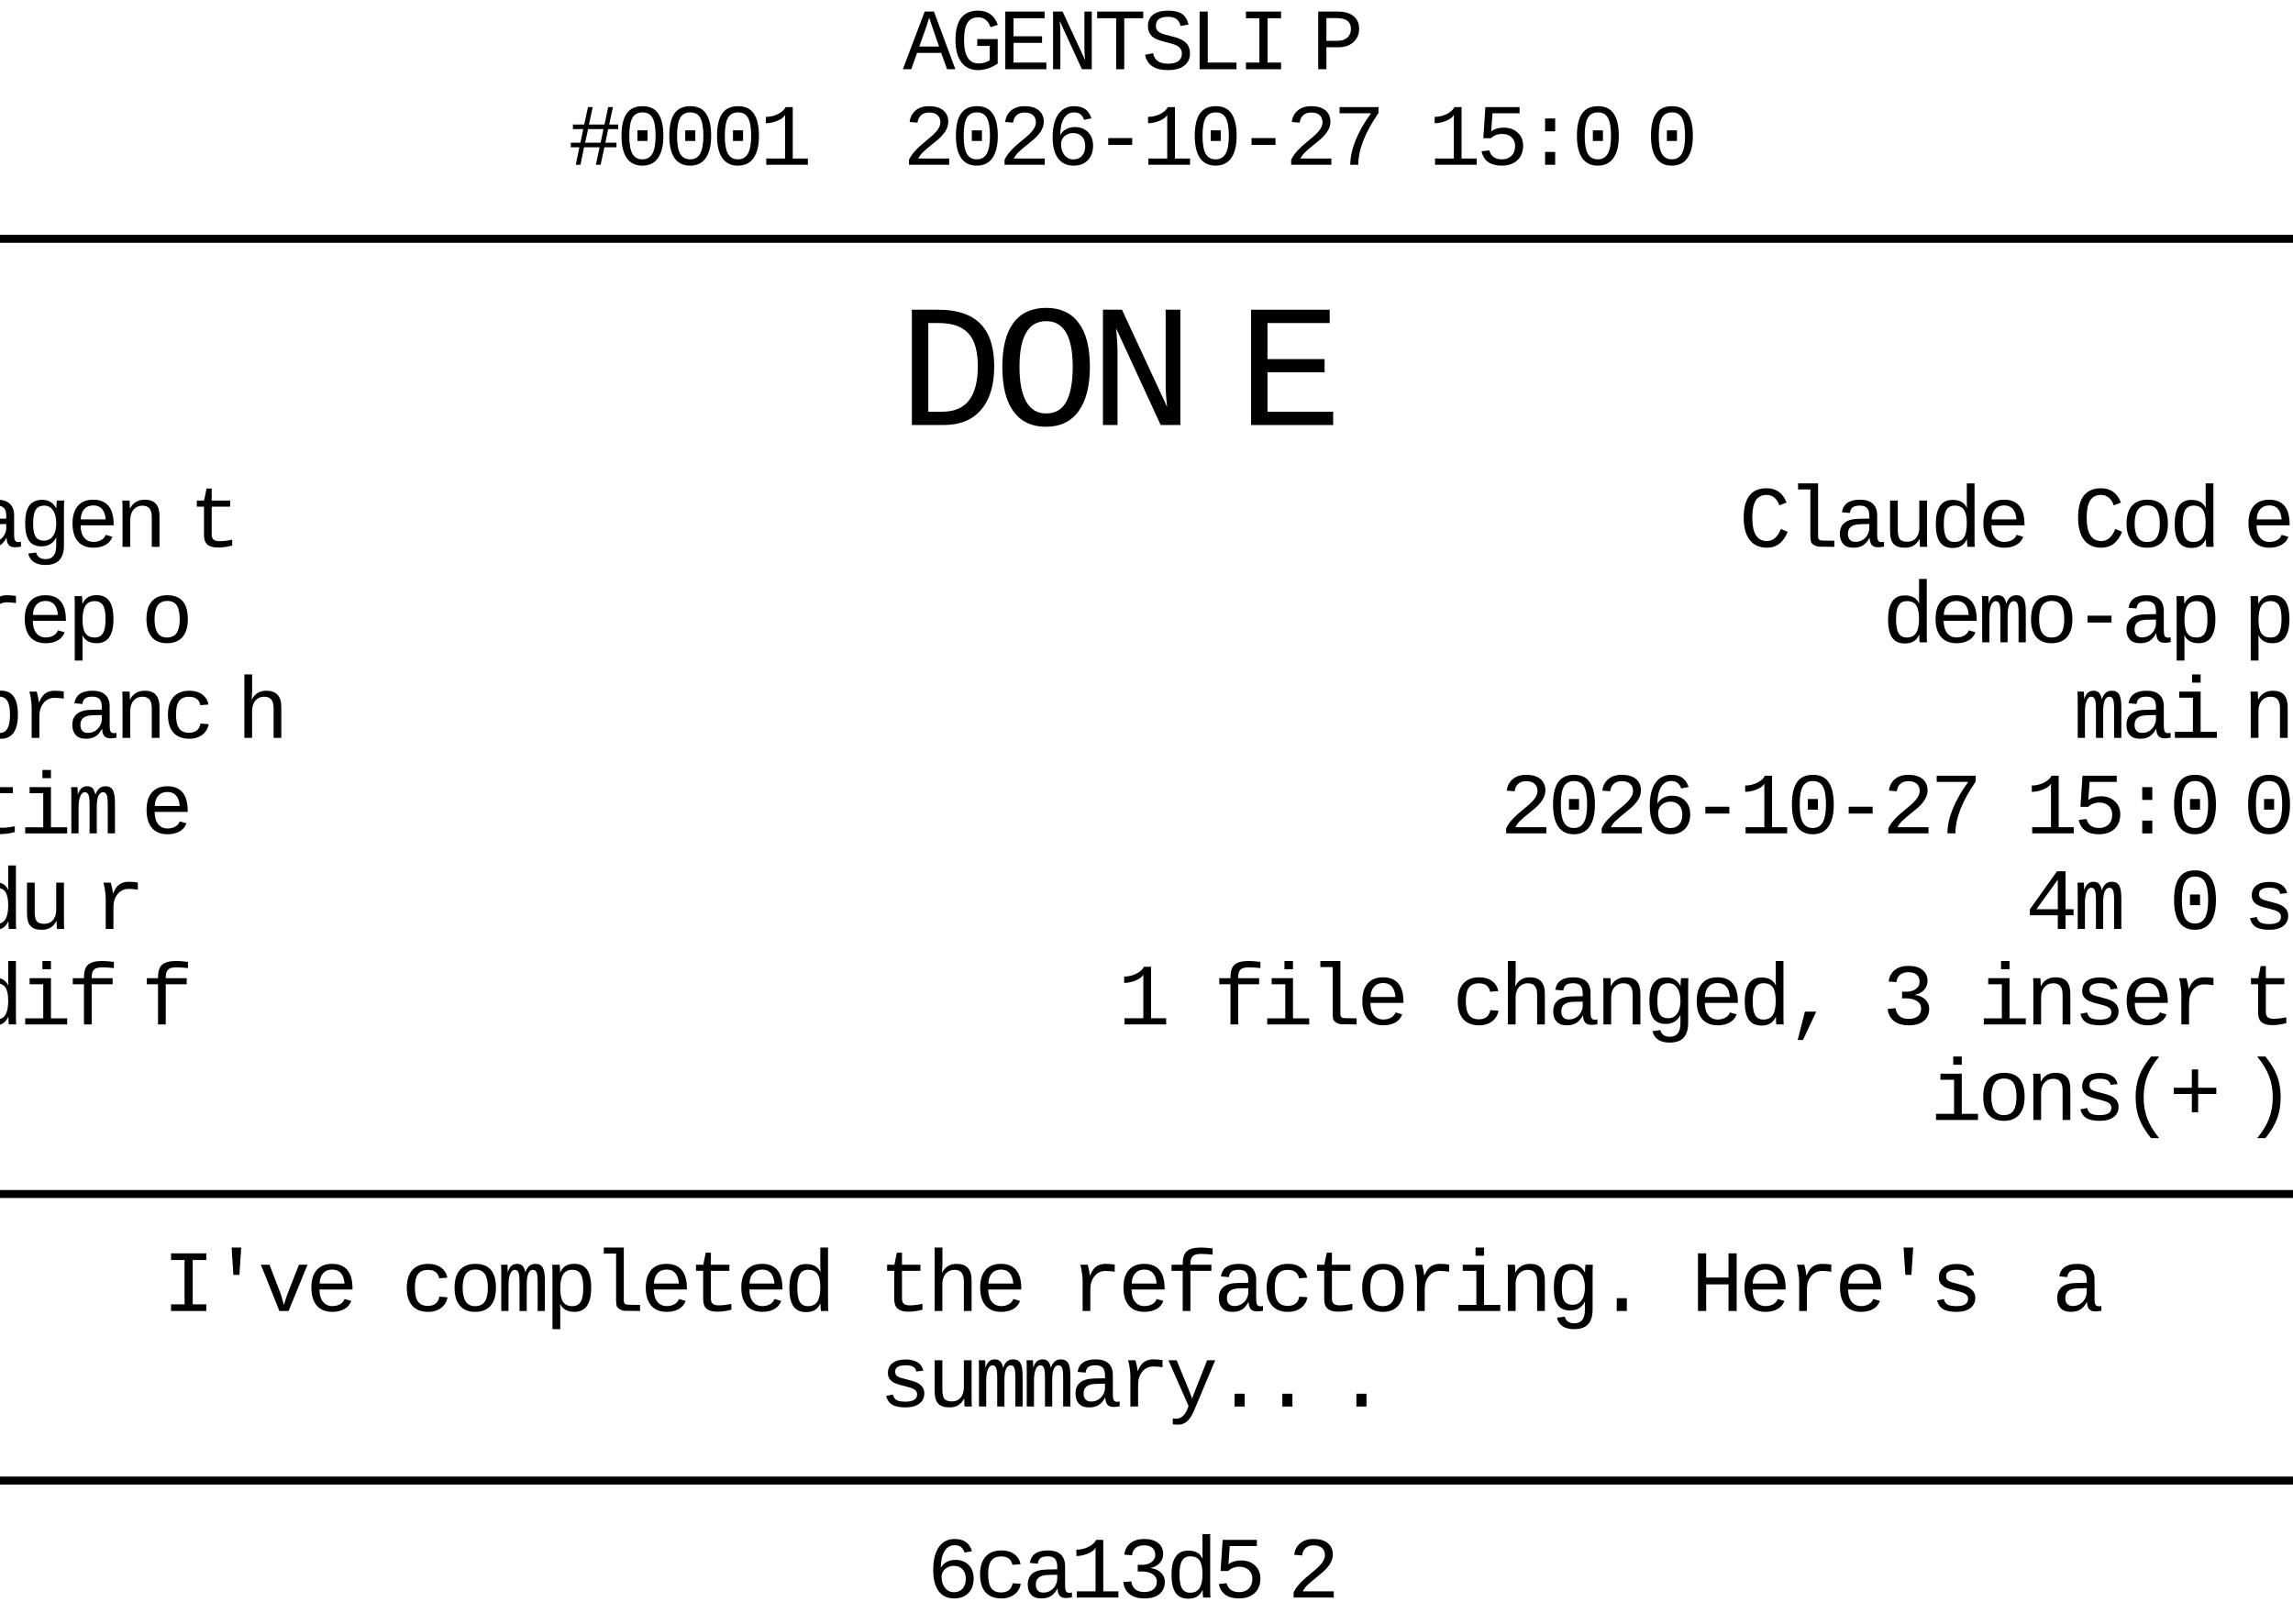
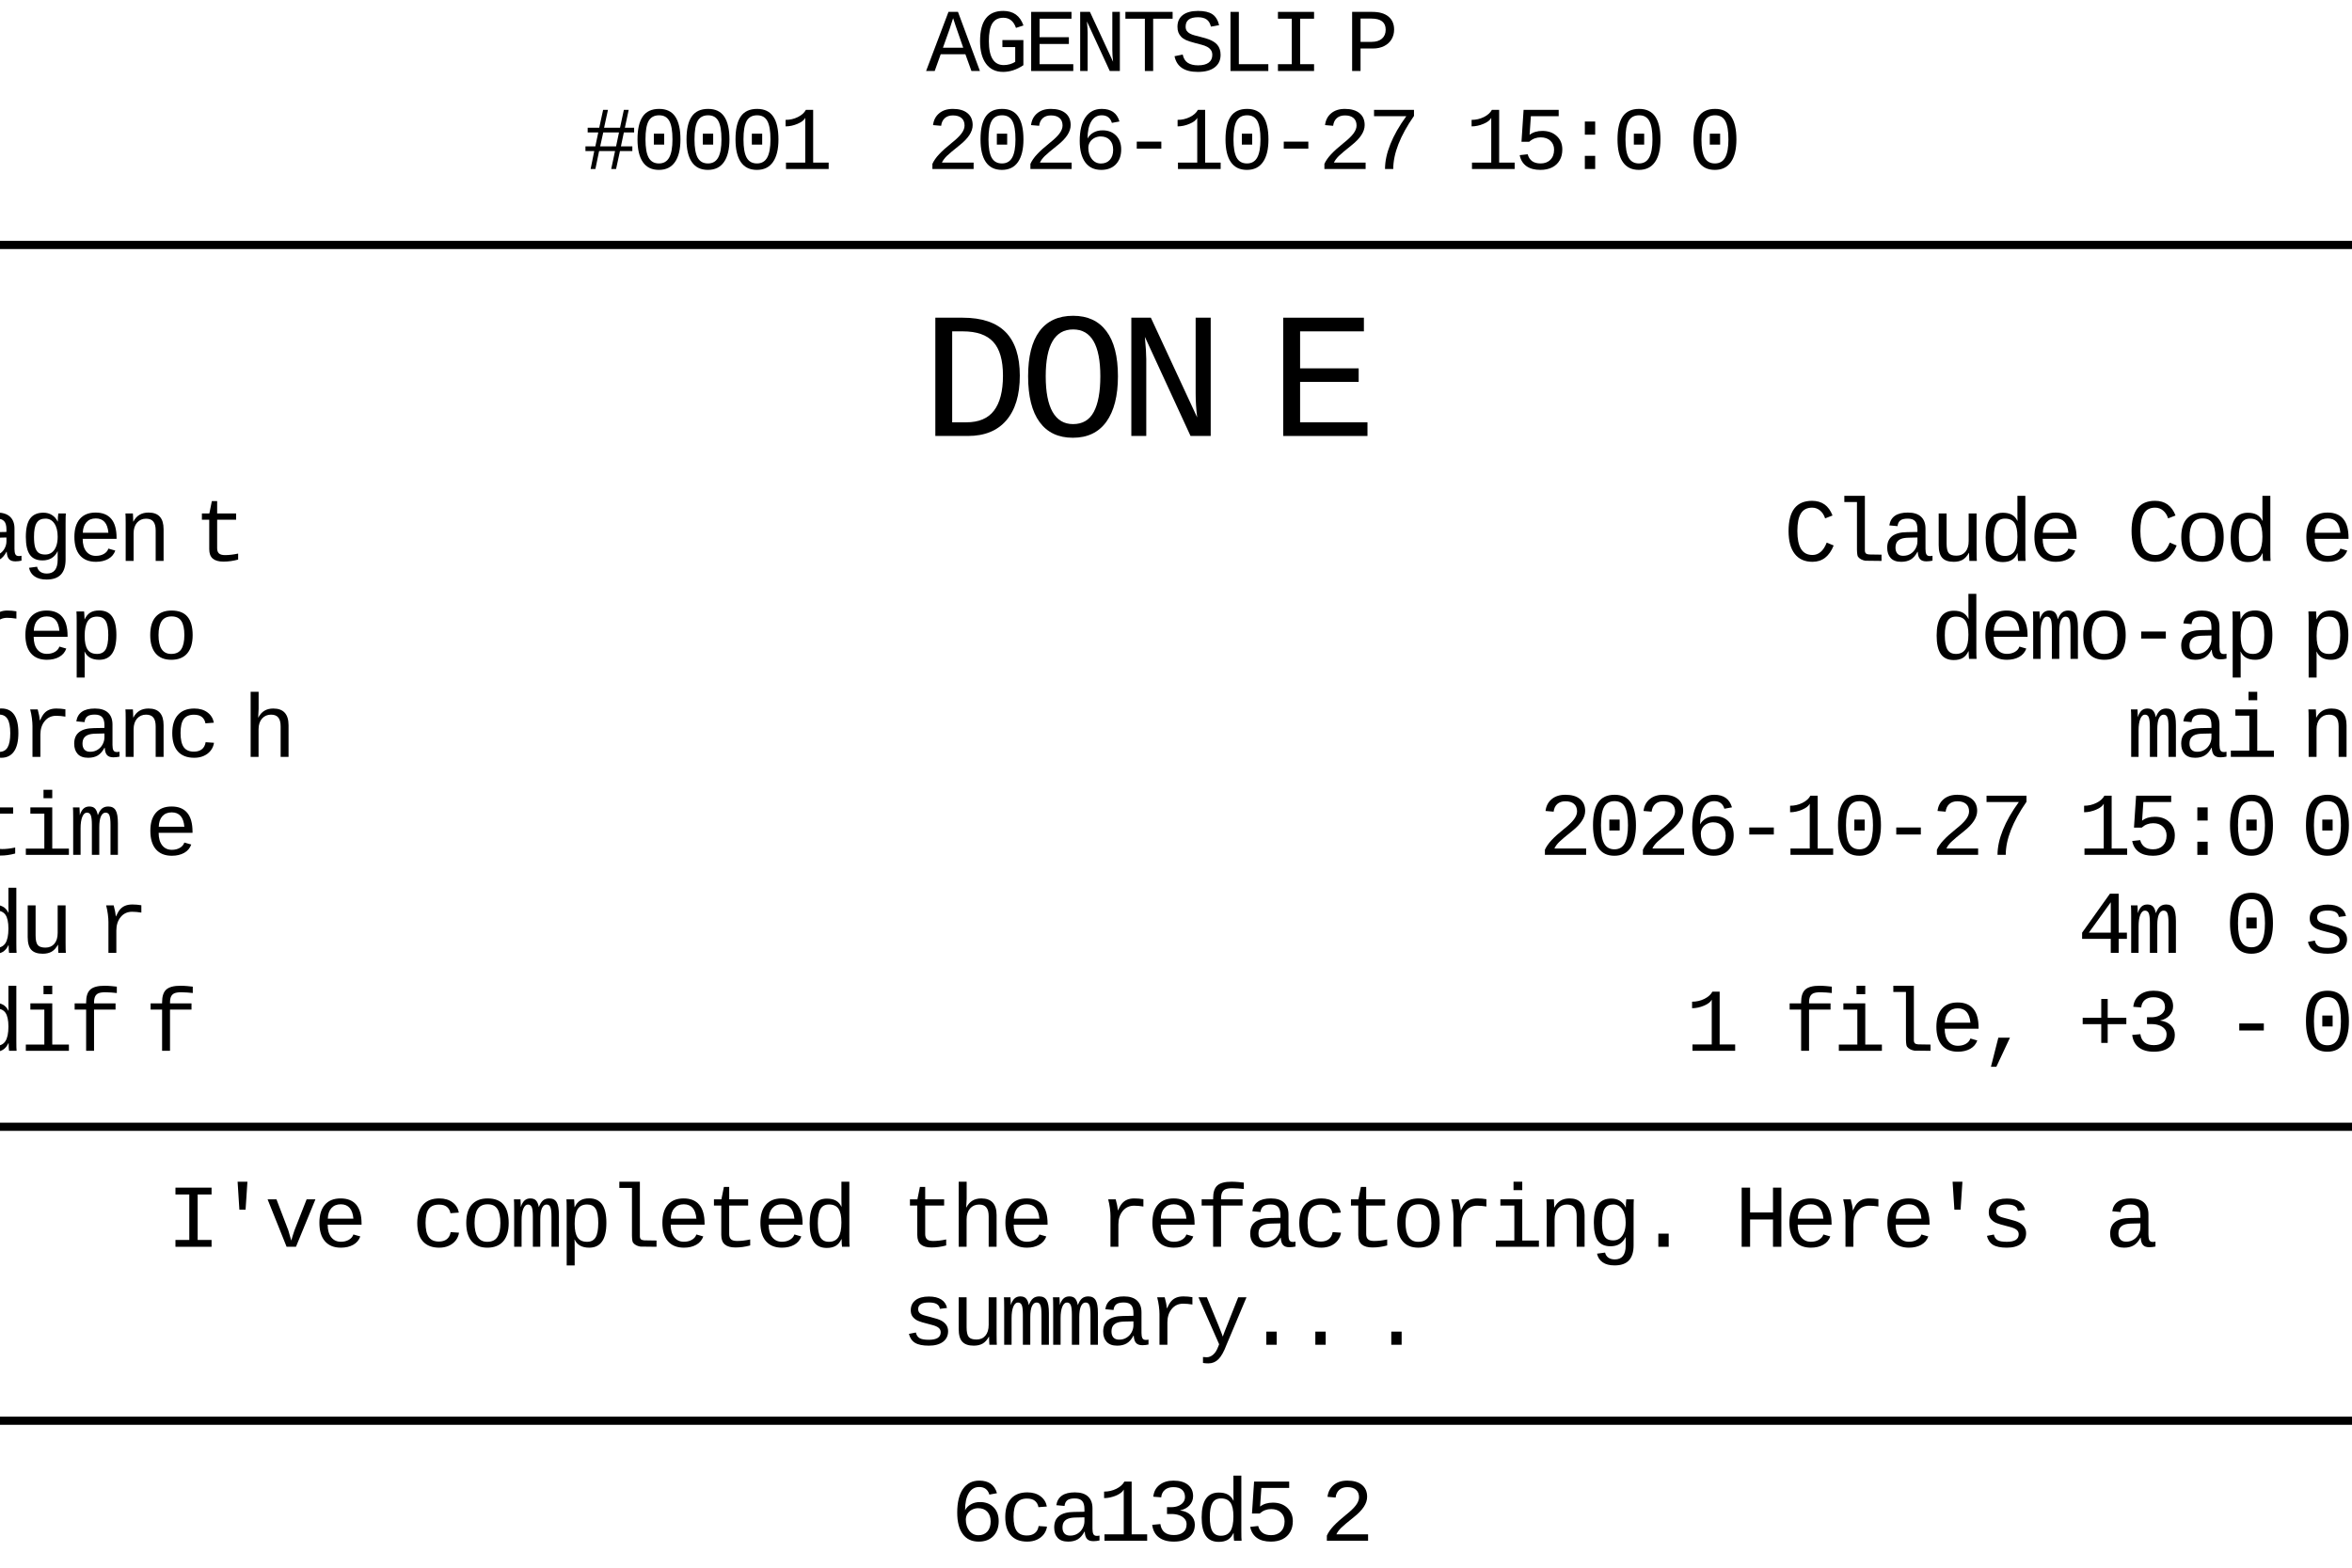
- <svg xmlns="http://www.w3.org/2000/svg" width="576px" height="408px" viewBox="0 0 576 408" preserveAspectRatio="xMinYMin meet">
+ <svg xmlns="http://www.w3.org/2000/svg" width="576px" height="384px" viewBox="0 0 576 384" preserveAspectRatio="xMinYMin meet">
  <style type="text/css" />
  <defs>
    <filter id="receipt-ink" x="0" y="0" width="100%" height="100%">
      <feFlood flood-color="#000" />
      <feComposite in2="SourceGraphic" operator="out" />
    </filter>
  </defs>
  <g font-family="'Courier New', 'Courier', monospace" fill="#000" font-size="22" dominant-baseline="text-after-edge" text-anchor="middle">
    <g transform="translate(0,24)">
      <text>
        <tspan x="240">A</tspan>
        <tspan x="252">G</tspan>
        <tspan x="264">E</tspan>
        <tspan x="276">N</tspan>
        <tspan x="288">T</tspan>
        <tspan x="300">S</tspan>
        <tspan x="312">L</tspan>
        <tspan x="324">I</tspan>
        <tspan x="336">P</tspan>
      </text>
    </g>
    <g transform="translate(0,48)">
      <text>
        <tspan x="156">#</tspan>
        <tspan x="168">0</tspan>
        <tspan x="180">0</tspan>
        <tspan x="192">0</tspan>
        <tspan x="204">1</tspan>
        <tspan x="216"> </tspan>
        <tspan x="228"> </tspan>
        <tspan x="240">2</tspan>
        <tspan x="252">0</tspan>
        <tspan x="264">2</tspan>
        <tspan x="276">6</tspan>
        <tspan x="288">-</tspan>
        <tspan x="300">1</tspan>
        <tspan x="312">0</tspan>
        <tspan x="324">-</tspan>
        <tspan x="336">2</tspan>
        <tspan x="348">7</tspan>
        <tspan x="360"> </tspan>
        <tspan x="372">1</tspan>
        <tspan x="384">5</tspan>
        <tspan x="396">:</tspan>
        <tspan x="408">0</tspan>
        <tspan x="420">0</tspan>
      </text>
    </g>
    <g transform="translate(0,48)">
      <path d="M0,12h576" fill="none" stroke="#000" stroke-width="2" />
    </g>
    <g transform="translate(0,120)">
      <text transform="scale(2,2)">
        <tspan x="126">D</tspan>
        <tspan x="138">O</tspan>
        <tspan x="150">N</tspan>
        <tspan x="162">E</tspan>
      </text>
    </g>
    <g transform="translate(0,144)">
      <text>
        <tspan x="6">a</tspan>
        <tspan x="18">g</tspan>
        <tspan x="30">e</tspan>
        <tspan x="42">n</tspan>
        <tspan x="54">t</tspan>
      </text>
      <text>
        <tspan x="450">C</tspan>
        <tspan x="462">l</tspan>
        <tspan x="474">a</tspan>
        <tspan x="486">u</tspan>
        <tspan x="498">d</tspan>
        <tspan x="510">e</tspan>
        <tspan x="522"> </tspan>
        <tspan x="534">C</tspan>
        <tspan x="546">o</tspan>
        <tspan x="558">d</tspan>
        <tspan x="570">e</tspan>
      </text>
    </g>
    <g transform="translate(0,168)">
      <text>
        <tspan x="6">r</tspan>
        <tspan x="18">e</tspan>
        <tspan x="30">p</tspan>
        <tspan x="42">o</tspan>
      </text>
      <text>
        <tspan x="486">d</tspan>
        <tspan x="498">e</tspan>
        <tspan x="510">m</tspan>
        <tspan x="522">o</tspan>
        <tspan x="534">-</tspan>
        <tspan x="546">a</tspan>
        <tspan x="558">p</tspan>
        <tspan x="570">p</tspan>
      </text>
    </g>
    <g transform="translate(0,192)">
      <text>
        <tspan x="6">b</tspan>
        <tspan x="18">r</tspan>
        <tspan x="30">a</tspan>
        <tspan x="42">n</tspan>
        <tspan x="54">c</tspan>
        <tspan x="66">h</tspan>
      </text>
      <text>
        <tspan x="534">m</tspan>
        <tspan x="546">a</tspan>
        <tspan x="558">i</tspan>
        <tspan x="570">n</tspan>
      </text>
    </g>
    <g transform="translate(0,216)">
      <text>
        <tspan x="6">t</tspan>
        <tspan x="18">i</tspan>
        <tspan x="30">m</tspan>
        <tspan x="42">e</tspan>
      </text>
      <text>
        <tspan x="390">2</tspan>
        <tspan x="402">0</tspan>
        <tspan x="414">2</tspan>
        <tspan x="426">6</tspan>
        <tspan x="438">-</tspan>
        <tspan x="450">1</tspan>
        <tspan x="462">0</tspan>
        <tspan x="474">-</tspan>
        <tspan x="486">2</tspan>
        <tspan x="498">7</tspan>
        <tspan x="510"> </tspan>
        <tspan x="522">1</tspan>
        <tspan x="534">5</tspan>
        <tspan x="546">:</tspan>
        <tspan x="558">0</tspan>
        <tspan x="570">0</tspan>
      </text>
    </g>
    <g transform="translate(0,240)">
      <text>
        <tspan x="6">d</tspan>
        <tspan x="18">u</tspan>
        <tspan x="30">r</tspan>
      </text>
      <text>
        <tspan x="522">4</tspan>
        <tspan x="534">m</tspan>
        <tspan x="546"> </tspan>
        <tspan x="558">0</tspan>
        <tspan x="570">s</tspan>
      </text>
    </g>
    <g transform="translate(0,264)">
      <text>
        <tspan x="6">d</tspan>
        <tspan x="18">i</tspan>
        <tspan x="30">f</tspan>
        <tspan x="42">f</tspan>
      </text>
      <text>
-         <tspan x="294">1</tspan>
-         <tspan x="306"> </tspan>
-         <tspan x="318">f</tspan>
-         <tspan x="330">i</tspan>
-         <tspan x="342">l</tspan>
-         <tspan x="354">e</tspan>
-         <tspan x="366"> </tspan>
-         <tspan x="378">c</tspan>
-         <tspan x="390">h</tspan>
-         <tspan x="402">a</tspan>
-         <tspan x="414">n</tspan>
-         <tspan x="426">g</tspan>
-         <tspan x="438">e</tspan>
-         <tspan x="450">d</tspan>
-         <tspan x="462">,</tspan>
-         <tspan x="474"> </tspan>
-         <tspan x="486">3</tspan>
-         <tspan x="498"> </tspan>
-         <tspan x="510">i</tspan>
-         <tspan x="522">n</tspan>
-         <tspan x="534">s</tspan>
-         <tspan x="546">e</tspan>
-         <tspan x="558">r</tspan>
-         <tspan x="570">t</tspan>
-       </text>
-     </g>
-     <g transform="translate(0,288)">
-       <text>
-         <tspan x="6"> </tspan>
-       </text>
-       <text>
-         <tspan x="498">i</tspan>
-         <tspan x="510">o</tspan>
-         <tspan x="522">n</tspan>
-         <tspan x="534">s</tspan>
-         <tspan x="546">(</tspan>
-         <tspan x="558">+</tspan>
-         <tspan x="570">)</tspan>
-       </text>
-     </g>
-     <g transform="translate(0,288)">
+         <tspan x="426">1</tspan>
+         <tspan x="438"> </tspan>
+         <tspan x="450">f</tspan>
+         <tspan x="462">i</tspan>
+         <tspan x="474">l</tspan>
+         <tspan x="486">e</tspan>
+         <tspan x="498">,</tspan>
+         <tspan x="510"> </tspan>
+         <tspan x="522">+</tspan>
+         <tspan x="534">3</tspan>
+         <tspan x="546"> </tspan>
+         <tspan x="558">-</tspan>
+         <tspan x="570">0</tspan>
+       </text>
+     </g>
+     <g transform="translate(0,264)">
      <path d="M0,12h576" fill="none" stroke="#000" stroke-width="2" />
    </g>
-     <g transform="translate(0,336)">
+     <g transform="translate(0,312)">
      <text>
        <tspan x="54">I</tspan>
        <tspan x="66">'</tspan>
        <tspan x="78">v</tspan>
        <tspan x="90">e</tspan>
        <tspan x="102"> </tspan>
        <tspan x="114">c</tspan>
        <tspan x="126">o</tspan>
        <tspan x="138">m</tspan>
        <tspan x="150">p</tspan>
        <tspan x="162">l</tspan>
        <tspan x="174">e</tspan>
        <tspan x="186">t</tspan>
        <tspan x="198">e</tspan>
        <tspan x="210">d</tspan>
        <tspan x="222"> </tspan>
        <tspan x="234">t</tspan>
        <tspan x="246">h</tspan>
        <tspan x="258">e</tspan>
        <tspan x="270"> </tspan>
        <tspan x="282">r</tspan>
        <tspan x="294">e</tspan>
        <tspan x="306">f</tspan>
        <tspan x="318">a</tspan>
        <tspan x="330">c</tspan>
        <tspan x="342">t</tspan>
        <tspan x="354">o</tspan>
        <tspan x="366">r</tspan>
        <tspan x="378">i</tspan>
        <tspan x="390">n</tspan>
        <tspan x="402">g</tspan>
        <tspan x="414">.</tspan>
        <tspan x="426"> </tspan>
        <tspan x="438">H</tspan>
        <tspan x="450">e</tspan>
        <tspan x="462">r</tspan>
        <tspan x="474">e</tspan>
        <tspan x="486">'</tspan>
        <tspan x="498">s</tspan>
        <tspan x="510"> </tspan>
        <tspan x="522">a</tspan>
      </text>
    </g>
-     <g transform="translate(0,360)">
+     <g transform="translate(0,336)">
      <text>
        <tspan x="234">s</tspan>
        <tspan x="246">u</tspan>
        <tspan x="258">m</tspan>
        <tspan x="270">m</tspan>
        <tspan x="282">a</tspan>
        <tspan x="294">r</tspan>
        <tspan x="306">y</tspan>
        <tspan x="318">.</tspan>
        <tspan x="330">.</tspan>
        <tspan x="342">.</tspan>
      </text>
    </g>
-     <g transform="translate(0,360)">
+     <g transform="translate(0,336)">
      <path d="M0,12h576" fill="none" stroke="#000" stroke-width="2" />
    </g>
-     <g transform="translate(0,408)">
+     <g transform="translate(0,384)">
      <text>
        <tspan x="246">6</tspan>
        <tspan x="258">c</tspan>
        <tspan x="270">a</tspan>
        <tspan x="282">1</tspan>
        <tspan x="294">3</tspan>
        <tspan x="306">d</tspan>
        <tspan x="318">5</tspan>
        <tspan x="330">2</tspan>
      </text>
    </g>
  </g>
</svg>
